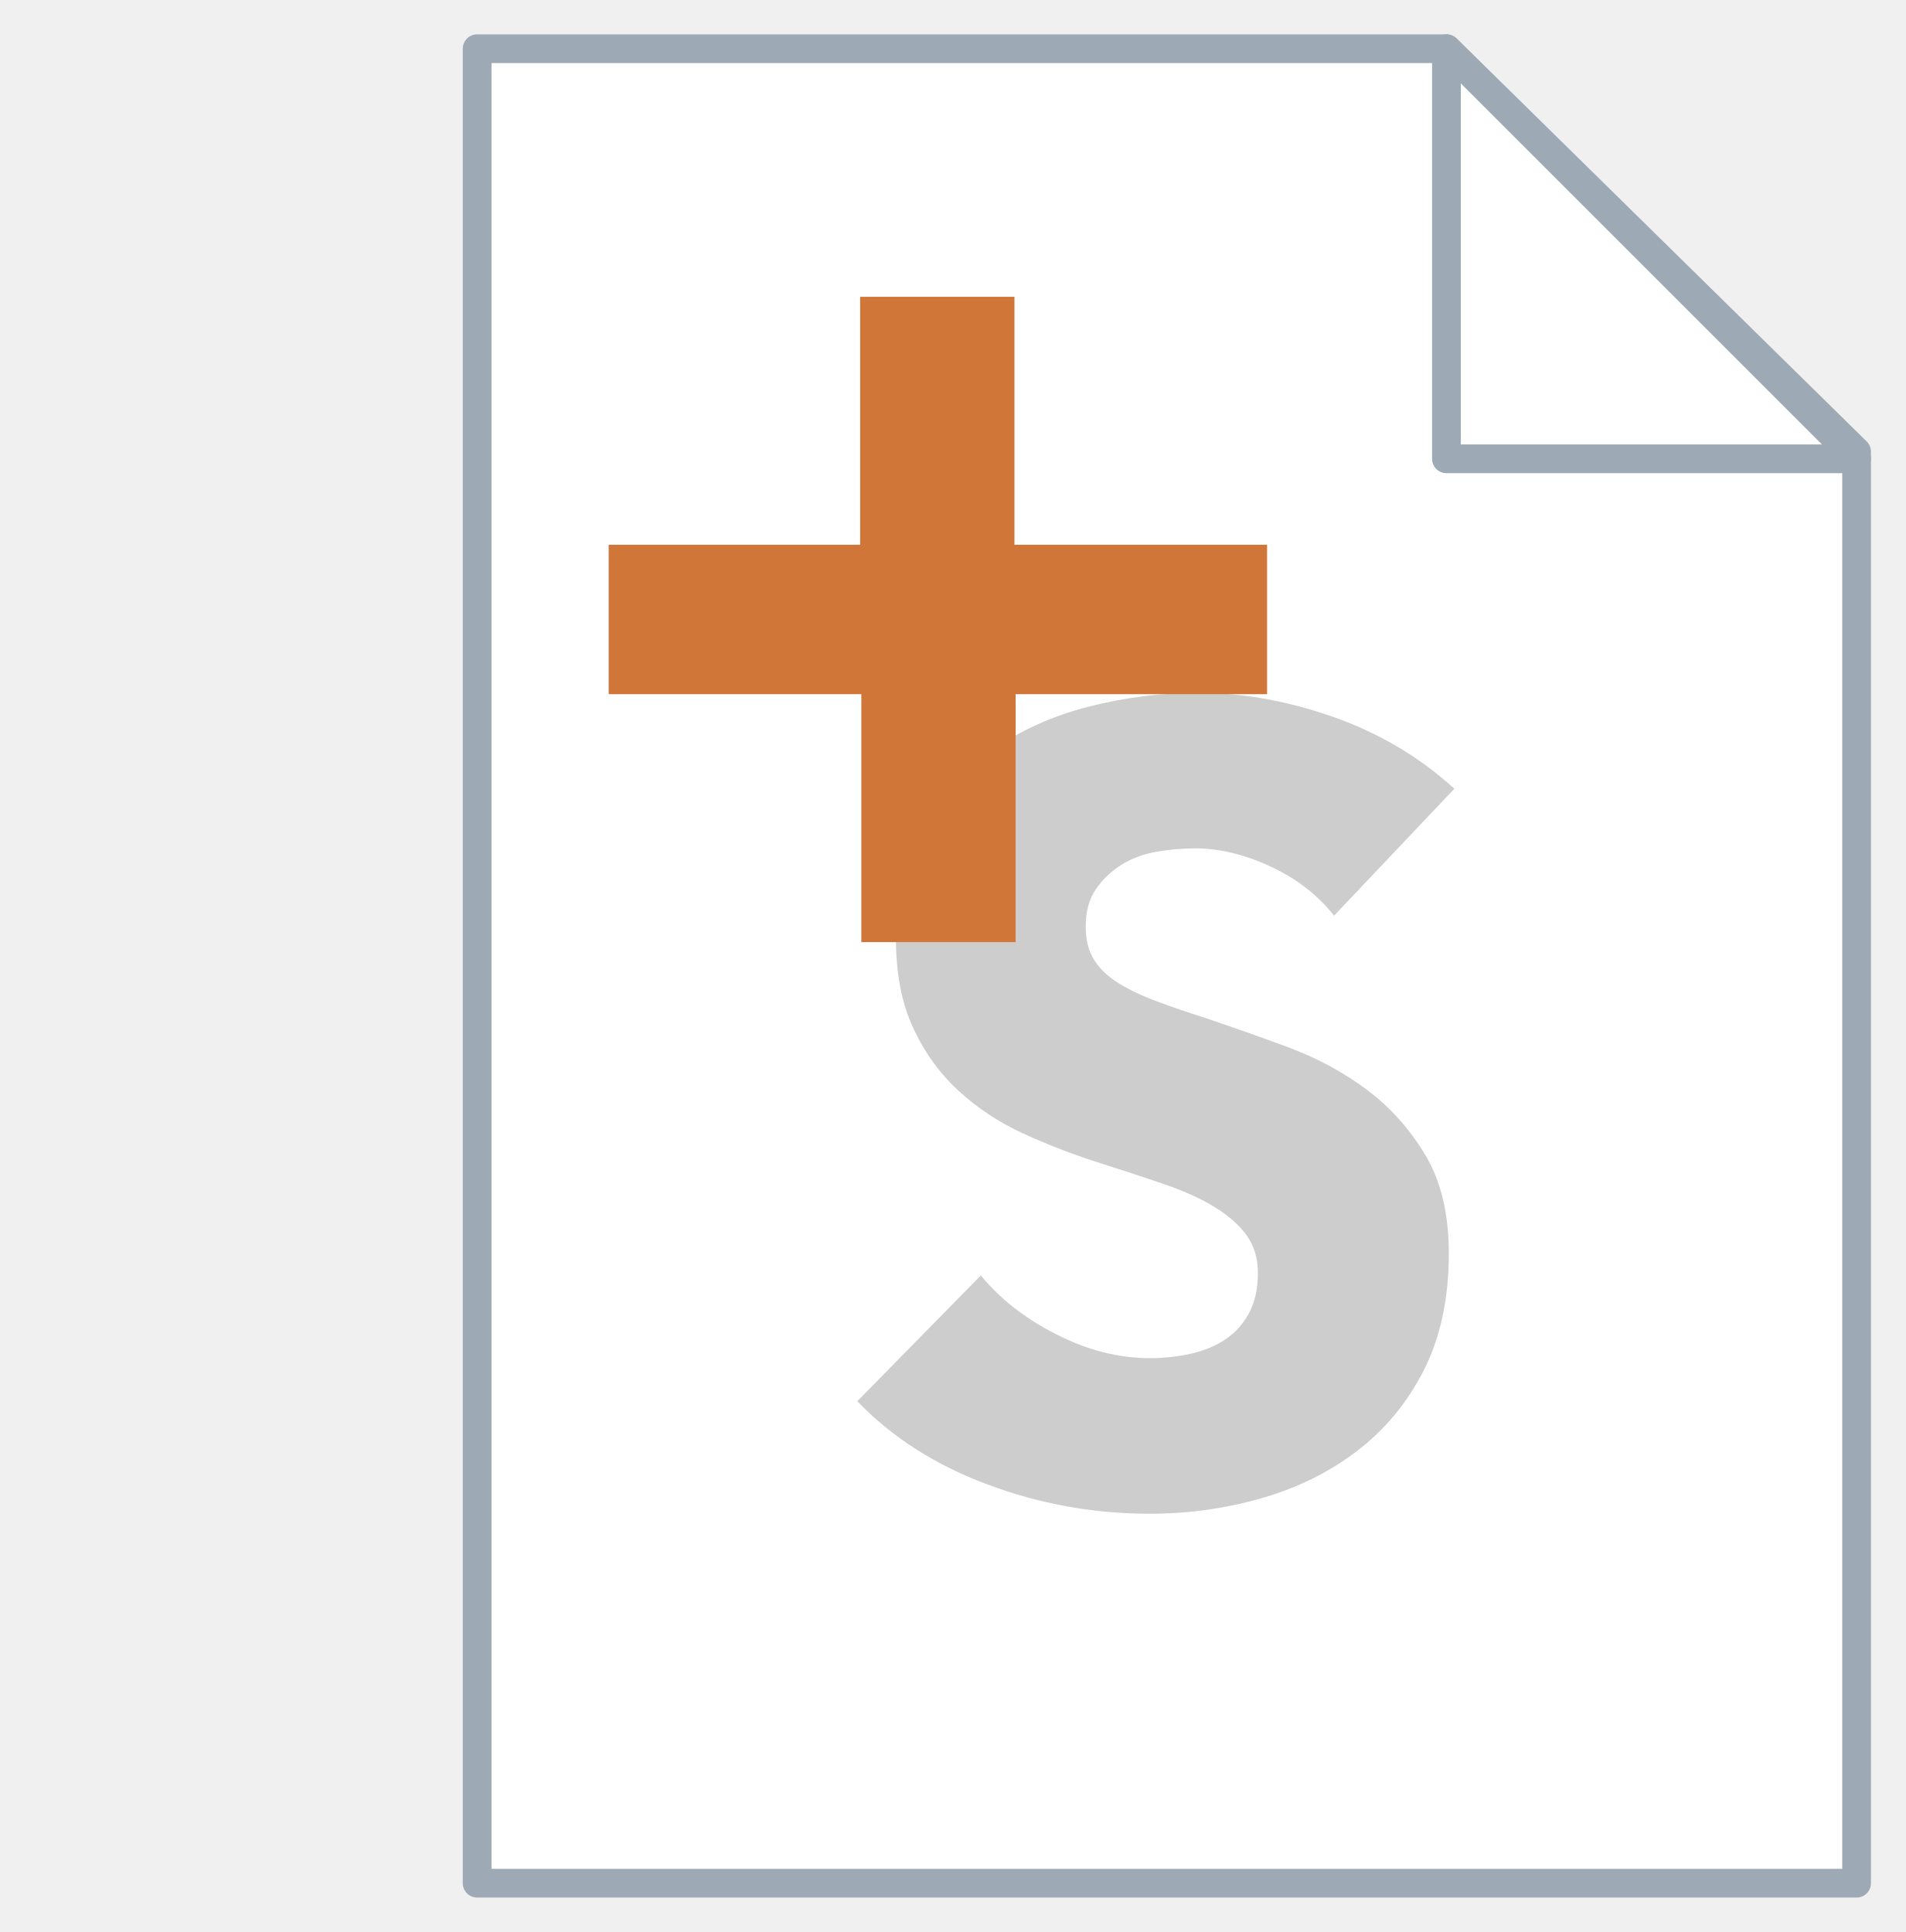
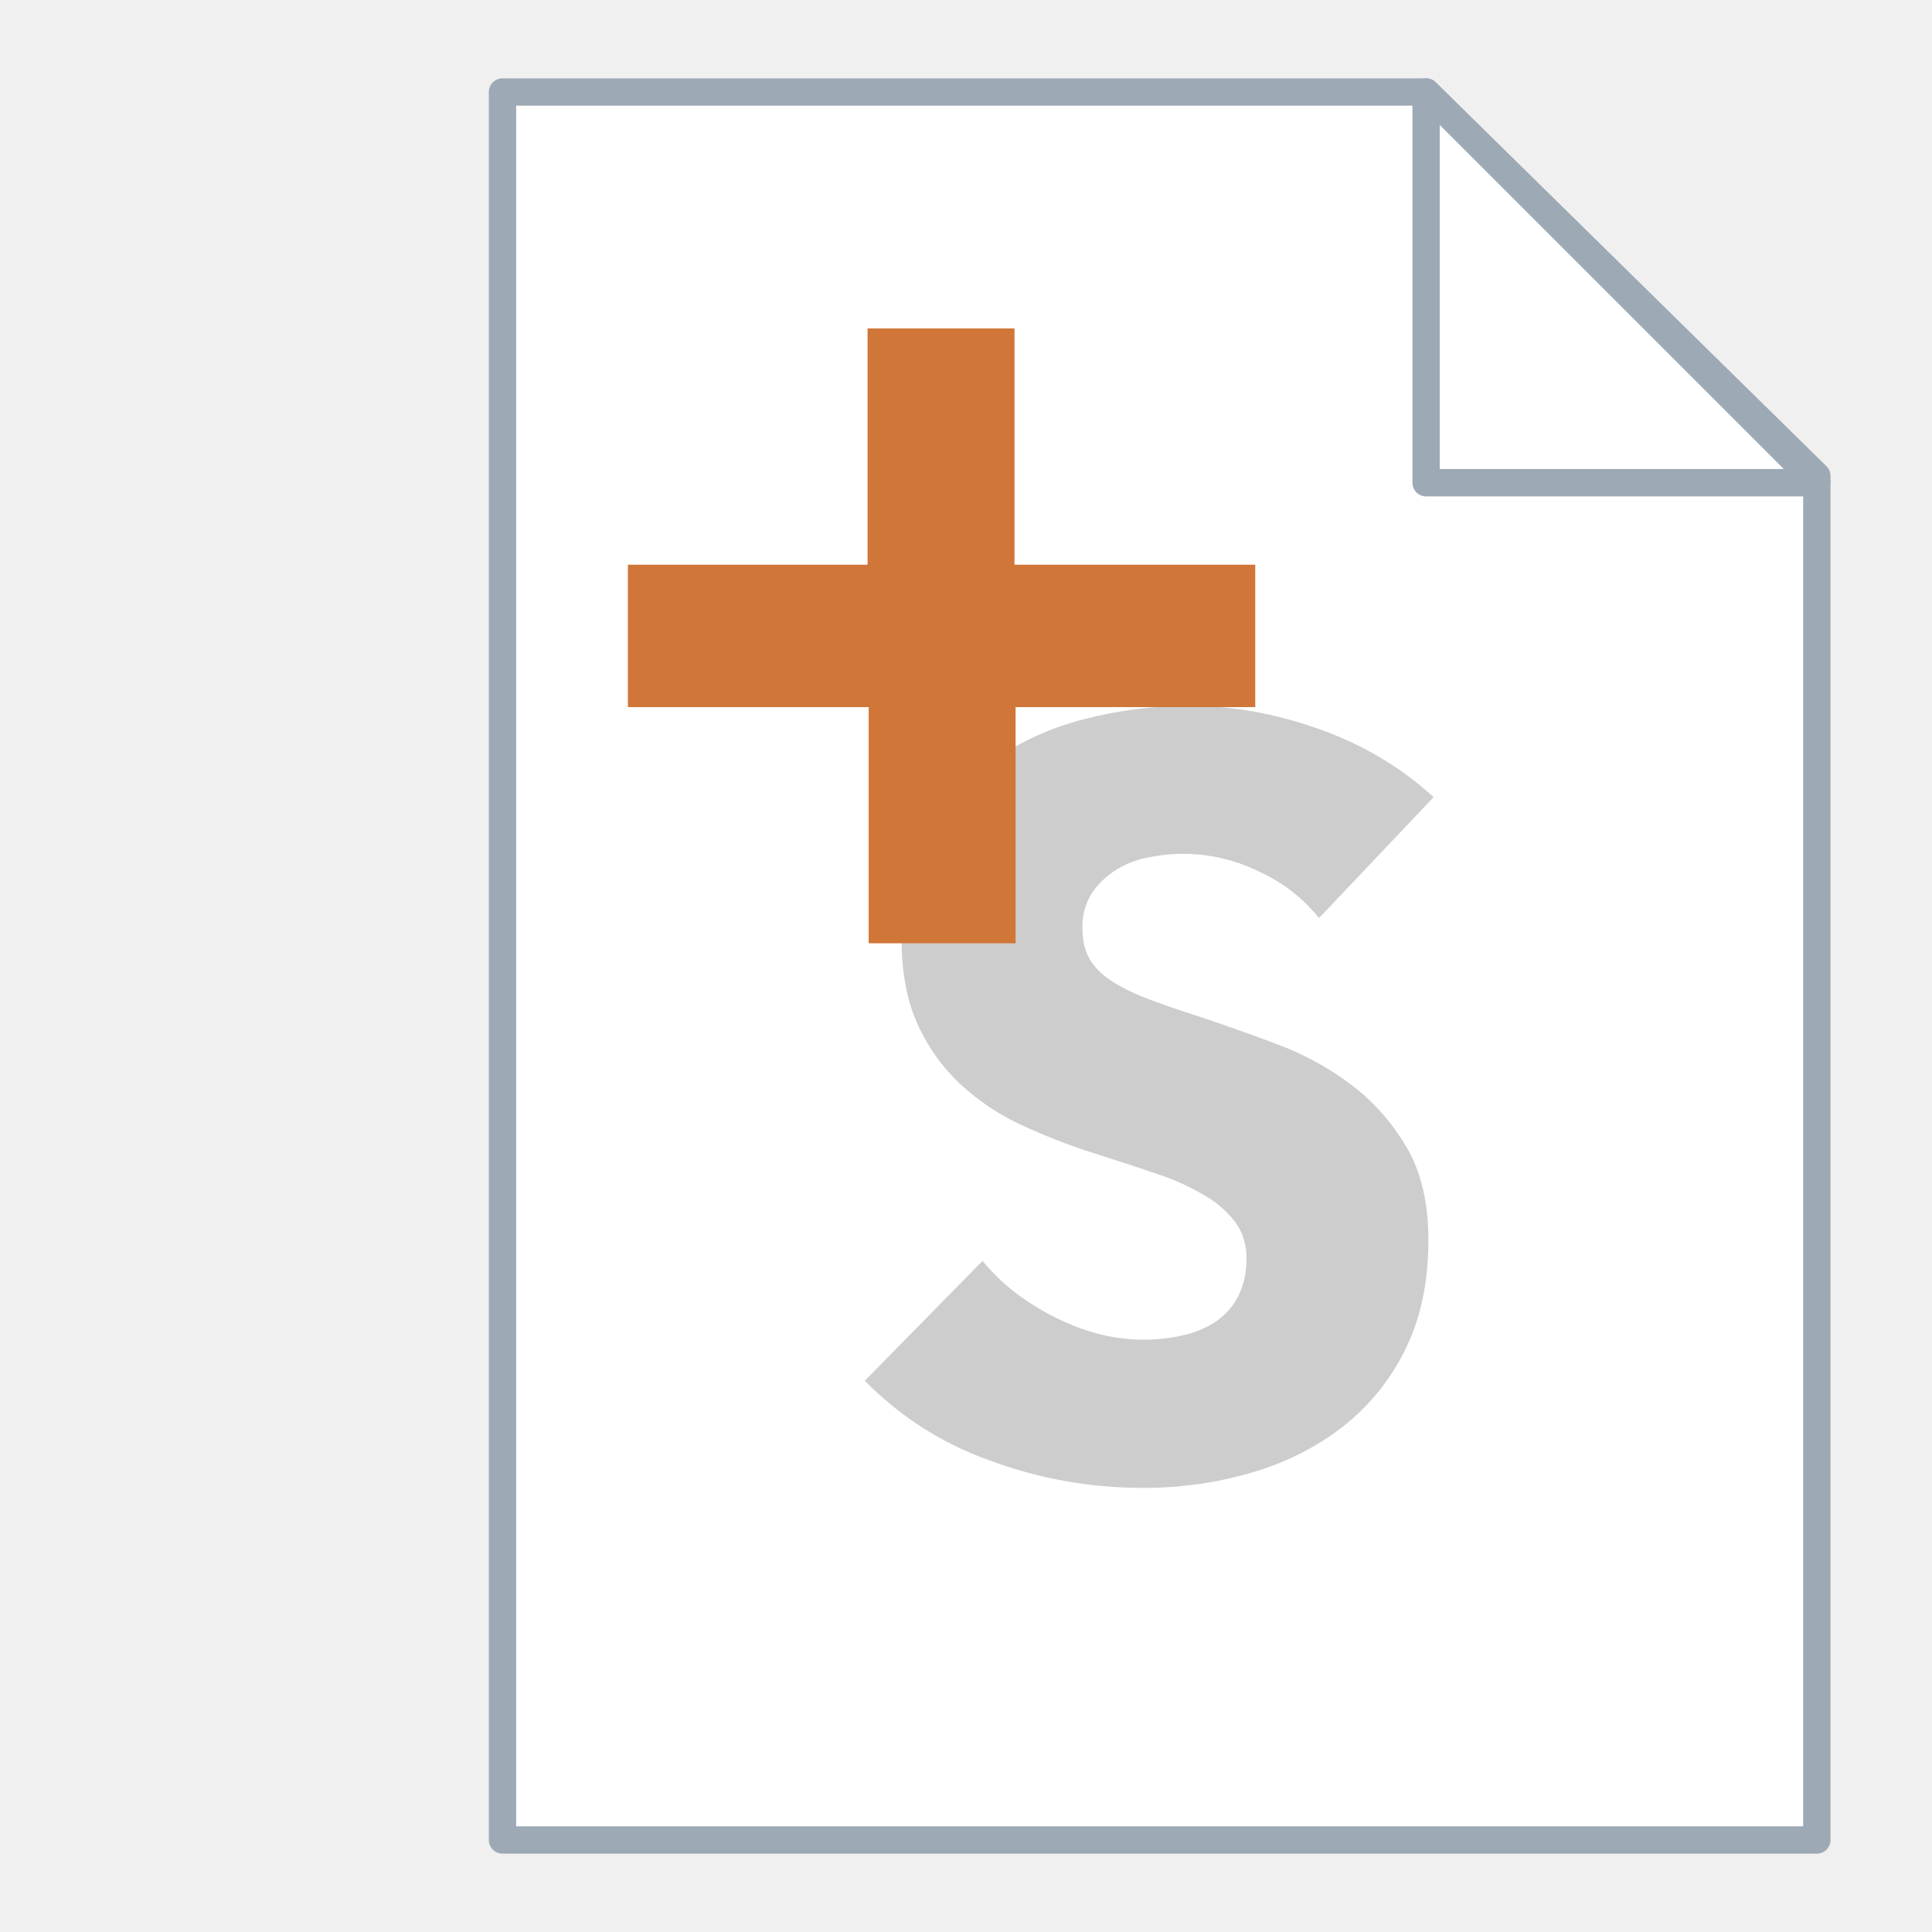
- <svg xmlns="http://www.w3.org/2000/svg" width="20.77" height="21.063" version="1.1" viewBox="-632.375 -3610.531 20.77 21.063">
-   <g id="ICONES" fill="none" fill-opacity="1" stroke="none" stroke-dasharray="none" stroke-opacity="1">
-     <g id="ICONES_Calque_1">
-       <g id="Group_3302">
-         <g id="Group_3042">
-           <g id="Graphic_1262">
-             <path fill="#fff" d="M -616.606 -3610 L -627.174 -3610 L -627.174 -3590 L -612.137 -3590 L -612.137 -3605.607 Z" />
-             <path stroke="#9da9b5" stroke-linecap="round" stroke-linejoin="round" stroke-width=".313" d="M -616.606 -3610 L -627.174 -3610 L -627.174 -3590 L -612.137 -3590 L -612.137 -3605.607 Z" />
-           </g>
-           <g id="Graphic_1261">
-             <path fill="#fff" d="M -616.608 -3610 L -612.137 -3605.529 L -616.608 -3605.529 Z" />
-             <path stroke="#9da9b5" stroke-linecap="round" stroke-linejoin="round" stroke-width=".313" d="M -616.608 -3610 L -612.137 -3605.529 L -616.608 -3605.529 Z" />
-           </g>
-           <g id="Graphic_3025">
-             <path fill="#cdcdcd" d="M -617.833 -3600.548 C -618.009 -3600.773 -618.24 -3600.951 -618.525 -3601.084 C -618.809 -3601.216 -619.084 -3601.282 -619.349 -3601.282 C -619.485 -3601.282 -619.623 -3601.27 -619.764 -3601.246 C -619.904 -3601.222 -620.03 -3601.176 -620.143 -3601.108 C -620.255 -3601.039 -620.349 -3600.951 -620.425 -3600.843 C -620.502 -3600.735 -620.54 -3600.596 -620.54 -3600.428 C -620.54 -3600.284 -620.51 -3600.163 -620.449 -3600.067 C -620.389 -3599.971 -620.301 -3599.887 -620.185 -3599.814 C -620.069 -3599.742 -619.93 -3599.676 -619.77 -3599.616 C -619.609 -3599.556 -619.429 -3599.494 -619.228 -3599.43 C -618.94 -3599.333 -618.639 -3599.227 -618.326 -3599.111 C -618.013 -3598.994 -617.729 -3598.84 -617.472 -3598.648 C -617.215 -3598.455 -617.003 -3598.216 -616.834 -3597.932 C -616.666 -3597.647 -616.582 -3597.292 -616.582 -3596.867 C -616.582 -3596.378 -616.672 -3595.955 -616.852 -3595.598 C -617.033 -3595.241 -617.276 -3594.946 -617.58 -3594.714 C -617.885 -3594.481 -618.234 -3594.309 -618.627 -3594.196 C -619.02 -3594.084 -619.425 -3594.028 -619.842 -3594.028 C -620.452 -3594.028 -621.041 -3594.134 -621.61 -3594.347 C -622.18 -3594.559 -622.653 -3594.862 -623.03 -3595.255 L -621.683 -3596.626 C -621.474 -3596.37 -621.199 -3596.155 -620.859 -3595.983 C -620.518 -3595.81 -620.179 -3595.724 -619.842 -3595.724 C -619.69 -3595.724 -619.541 -3595.74 -619.397 -3595.772 C -619.253 -3595.804 -619.126 -3595.856 -619.018 -3595.929 C -618.91 -3596.001 -618.823 -3596.097 -618.759 -3596.217 C -618.695 -3596.338 -618.663 -3596.482 -618.663 -3596.651 C -618.663 -3596.811 -618.703 -3596.947 -618.783 -3597.059 C -618.864 -3597.172 -618.978 -3597.274 -619.126 -3597.366 C -619.275 -3597.459 -619.459 -3597.543 -619.68 -3597.619 C -619.9 -3597.695 -620.151 -3597.777 -620.431 -3597.866 C -620.704 -3597.954 -620.971 -3598.058 -621.231 -3598.178 C -621.492 -3598.299 -621.725 -3598.453 -621.929 -3598.642 C -622.134 -3598.83 -622.298 -3599.059 -622.422 -3599.327 C -622.547 -3599.596 -622.609 -3599.923 -622.609 -3600.308 C -622.609 -3600.781 -622.513 -3601.186 -622.32 -3601.523 C -622.128 -3601.86 -621.875 -3602.136 -621.562 -3602.353 C -621.25 -3602.569 -620.897 -3602.728 -620.504 -3602.828 C -620.111 -3602.928 -619.714 -3602.978 -619.313 -3602.978 C -618.831 -3602.978 -618.34 -3602.89 -617.839 -3602.714 C -617.338 -3602.537 -616.899 -3602.277 -616.522 -3601.932 Z" />
-           </g>
-           <g id="Graphic_3312">
-             <path fill="#d07638" d="M -621.304 -3602.963 L -621.304 -3600.26 L -622.986 -3600.26 L -622.986 -3602.963 L -625.74 -3602.963 L -625.74 -3604.592 L -622.999 -3604.592 L -622.999 -3607.295 L -621.317 -3607.295 L -621.317 -3604.592 L -618.563 -3604.592 L -618.563 -3602.963 Z" />
-           </g>
-         </g>
-       </g>
-     </g>
+ <svg xmlns="http://www.w3.org/2000/svg" viewBox="-632.637 -3610.5 21 21" width="21" height="21">
+   <g fill="none">
+     <path d="M-632.137-3610h20v20h-20z" />
+     <path d="M-617.135-3609.5h-10.04v19h14.286v-14.827Z" fill="#fff" />
+     <path d="M-617.135-3609.5h-10.04v19h14.286v-14.827Z" stroke="#9da9b5" stroke-linecap="round" stroke-linejoin="round" stroke-width=".297" />
+     <path d="m-617.136-3609.5 4.247 4.247h-4.247Z" fill="#fff" />
+     <path d="m-617.136-3609.5 4.247 4.247h-4.247Z" stroke="#9da9b5" stroke-linecap="round" stroke-linejoin="round" stroke-width=".297" />
+     <path d="M-618.3-3600.521a1.767 1.767 0 0 0-.657-.508 1.855 1.855 0 0 0-1.177-.155 1.016 1.016 0 0 0-.36.132.892.892 0 0 0-.269.251.67.67 0 0 0-.108.394c0 .138.028.252.085.343.057.092.141.172.252.24.11.069.242.132.394.189.152.057.324.116.514.177.275.091.56.192.857.303.298.11.568.257.812.44.244.183.446.41.606.68.16.27.24.608.24 1.011 0 .465-.086.867-.258 1.206a2.405 2.405 0 0 1-.691.84c-.29.221-.621.385-.994.491-.374.107-.758.16-1.155.16-.579 0-1.139-.1-1.68-.302a3.56 3.56 0 0 1-1.348-.863l1.28-1.303c.198.244.459.448.783.611.323.164.645.246.965.246.145 0 .286-.015.423-.046.137-.03.257-.08.36-.148a.746.746 0 0 0 .246-.275.864.864 0 0 0 .091-.411.65.65 0 0 0-.114-.389 1.117 1.117 0 0 0-.326-.291 2.626 2.626 0 0 0-.525-.24c-.21-.072-.448-.15-.715-.234a6.782 6.782 0 0 1-.76-.297 2.546 2.546 0 0 1-.662-.44 2.038 2.038 0 0 1-.469-.652c-.118-.255-.177-.566-.177-.931 0-.45.091-.835.274-1.155.183-.32.423-.582.72-.788a3.09 3.09 0 0 1 1.006-.452c.373-.095.75-.142 1.131-.142.457 0 .924.083 1.4.251.476.168.894.415 1.252.743Z" fill="#cdcdcd" />
+     <path d="M-621.598-3602.814v2.567h-1.597v-2.567h-2.617v-1.548h2.605v-2.568h1.597v2.568h2.617v1.548Z" fill="#d07638" />
  </g>
</svg>
